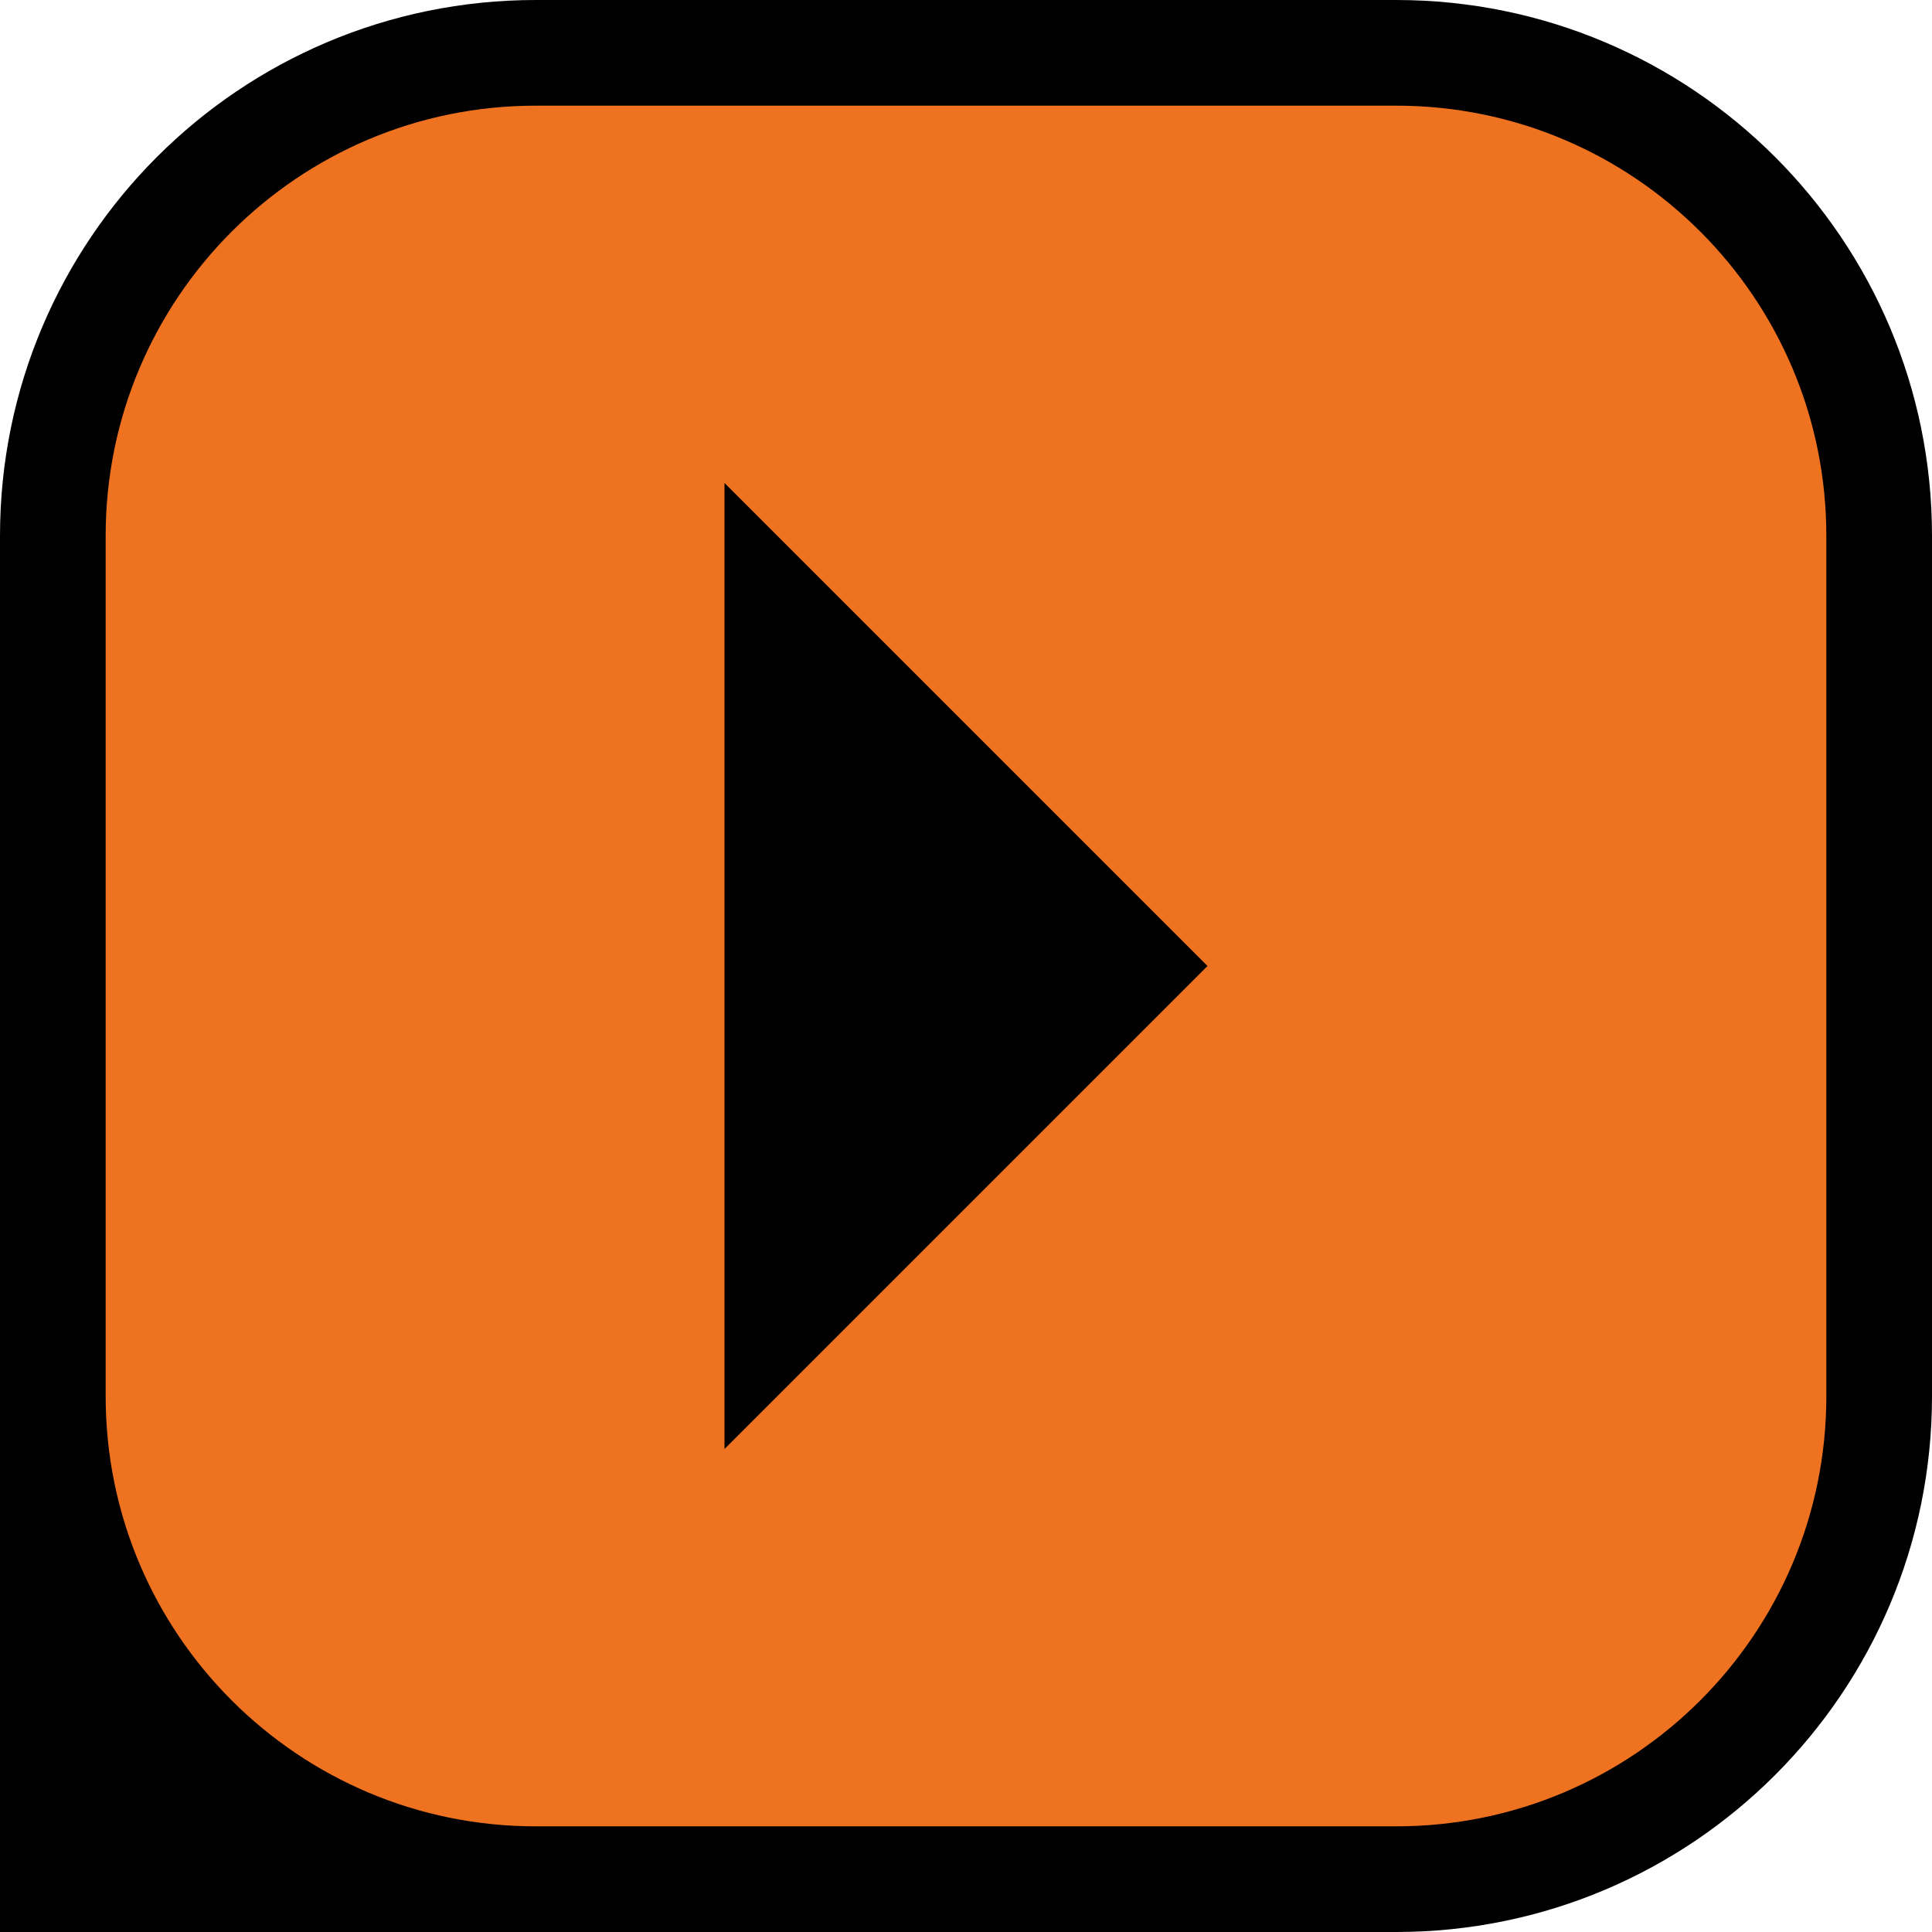
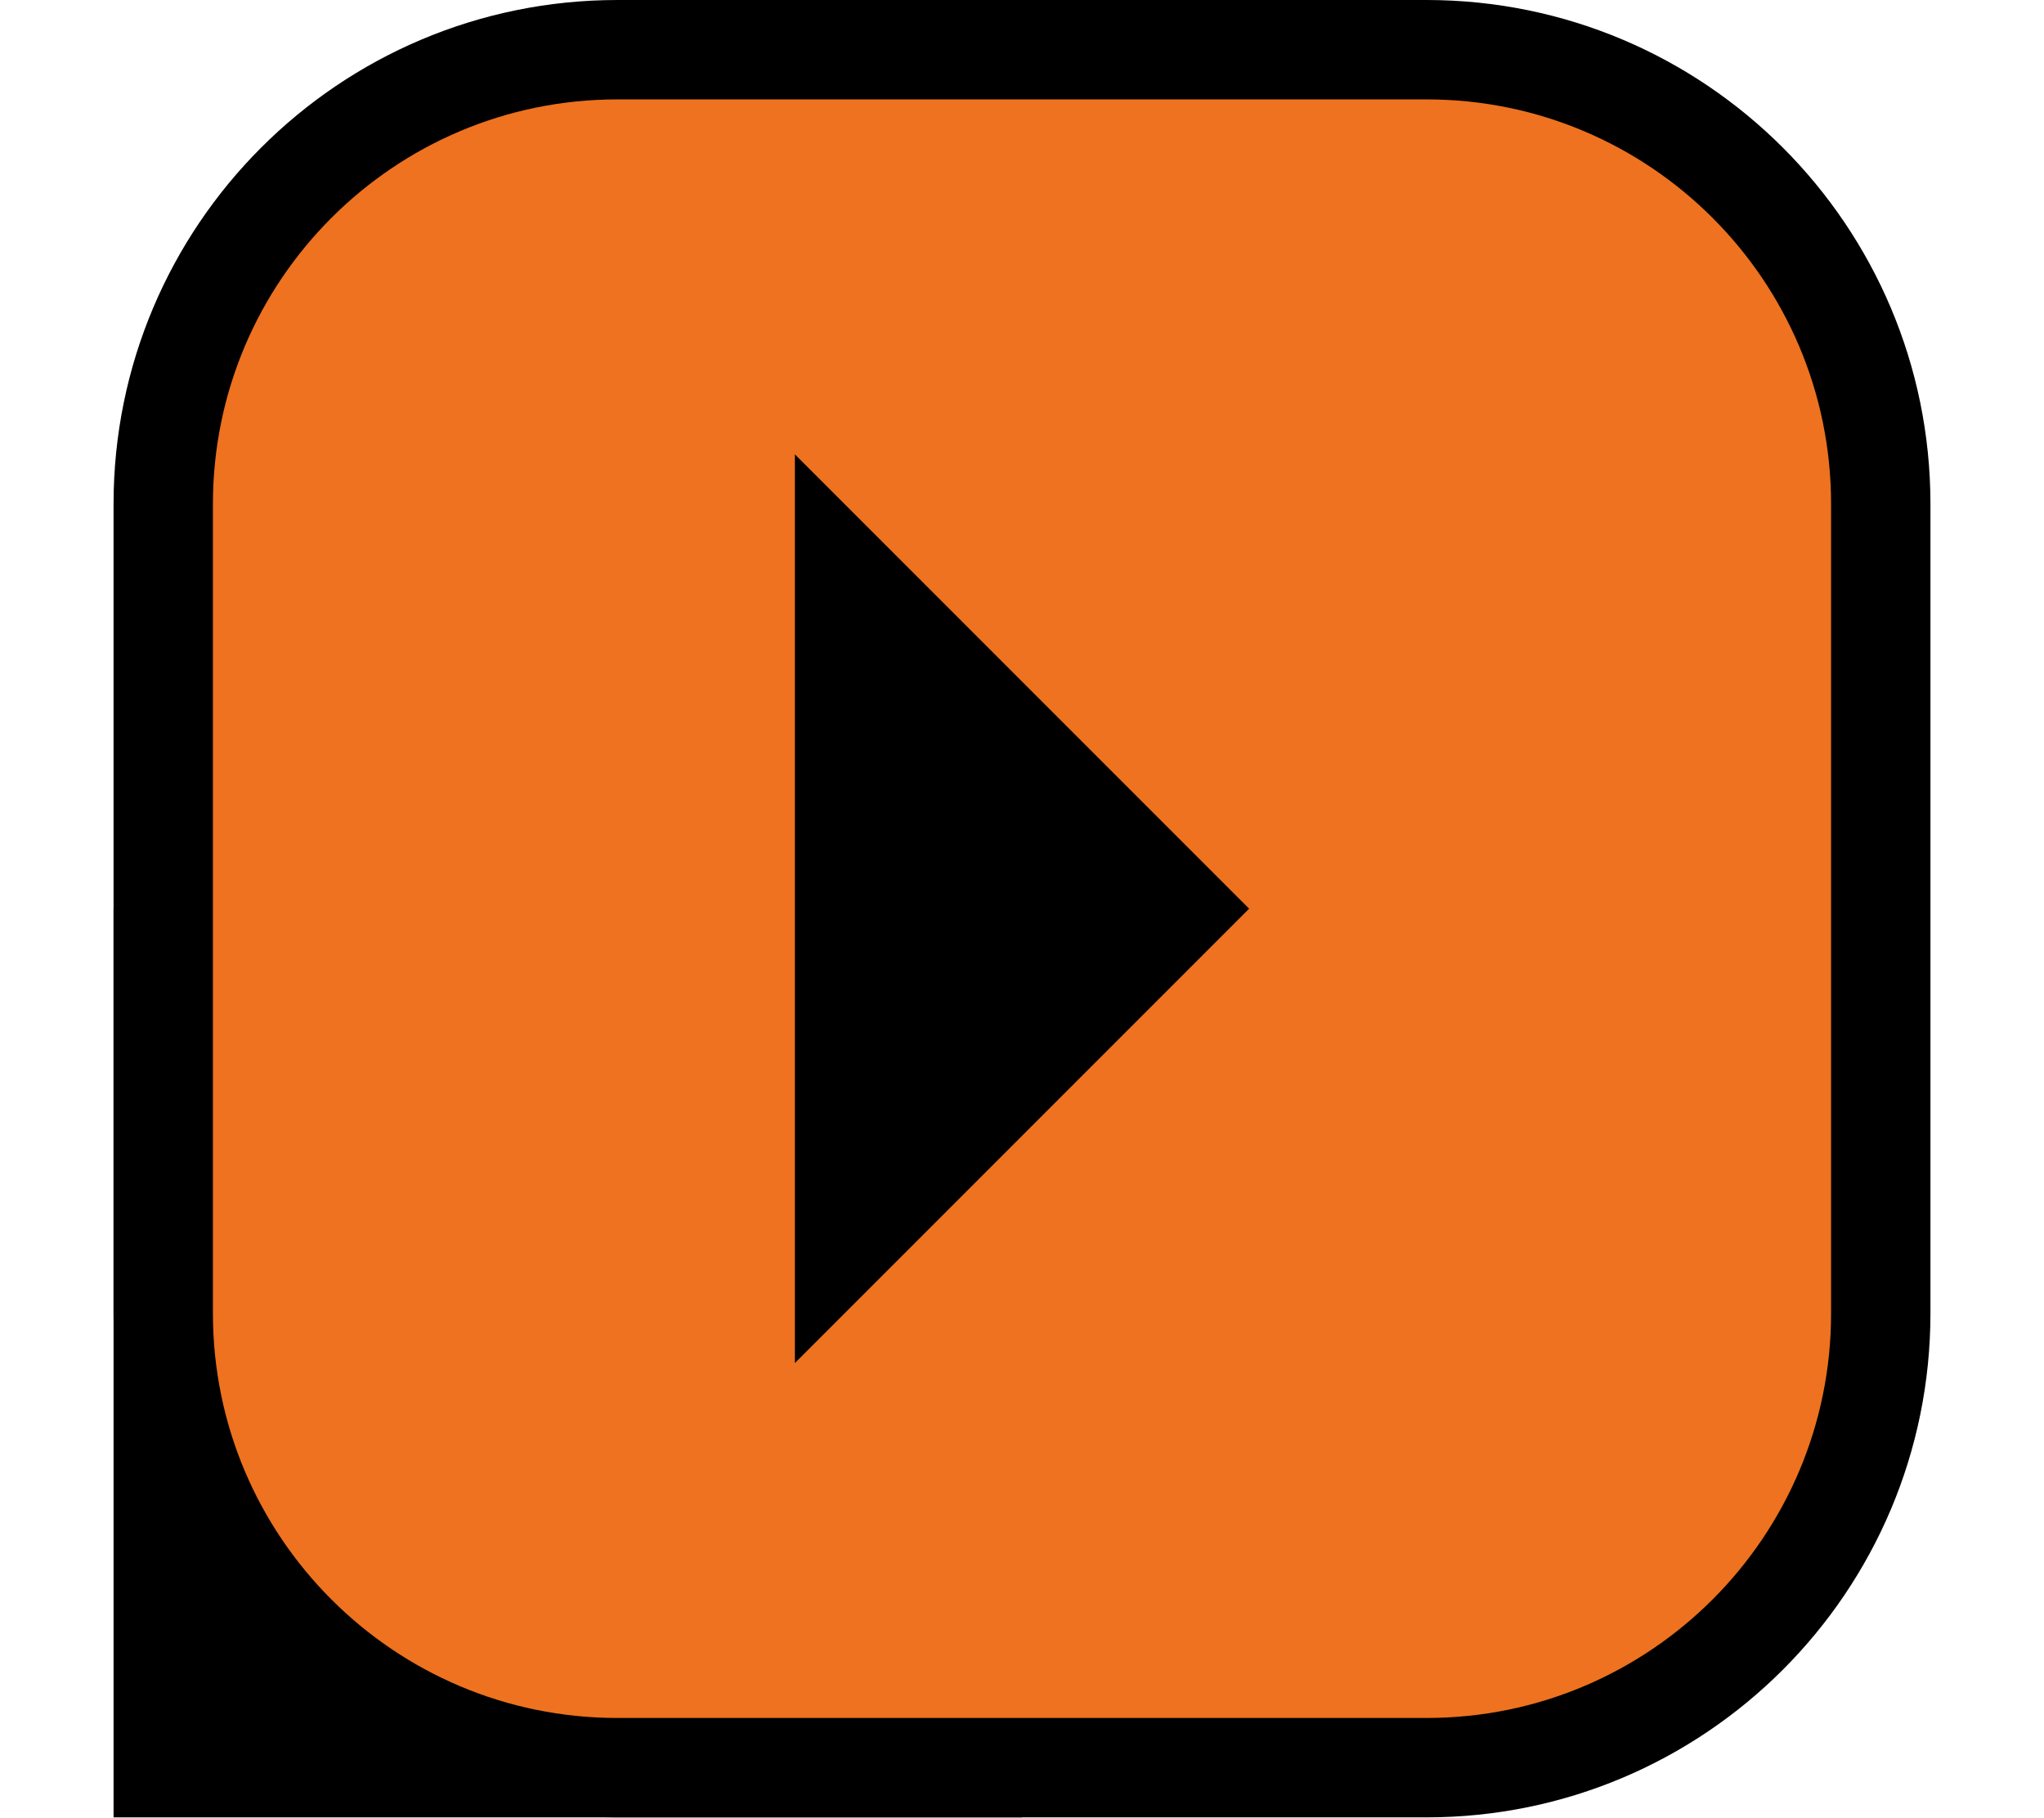
- <svg xmlns="http://www.w3.org/2000/svg" viewBox="0 0 256 256" width="100%" height="100%">
+ <svg xmlns="http://www.w3.org/2000/svg" viewBox="-16 0 288 256" width="100%" height="100%">
  <rect x="0" y="128" width="128" height="128" />
  <rect x="7" y="7" width="242" height="242" rx="64" fill="#EE721F" stroke="black" stroke-width="14" />
  <polygon points="96 64 160 128 96 192" fill="black" />
</svg>
